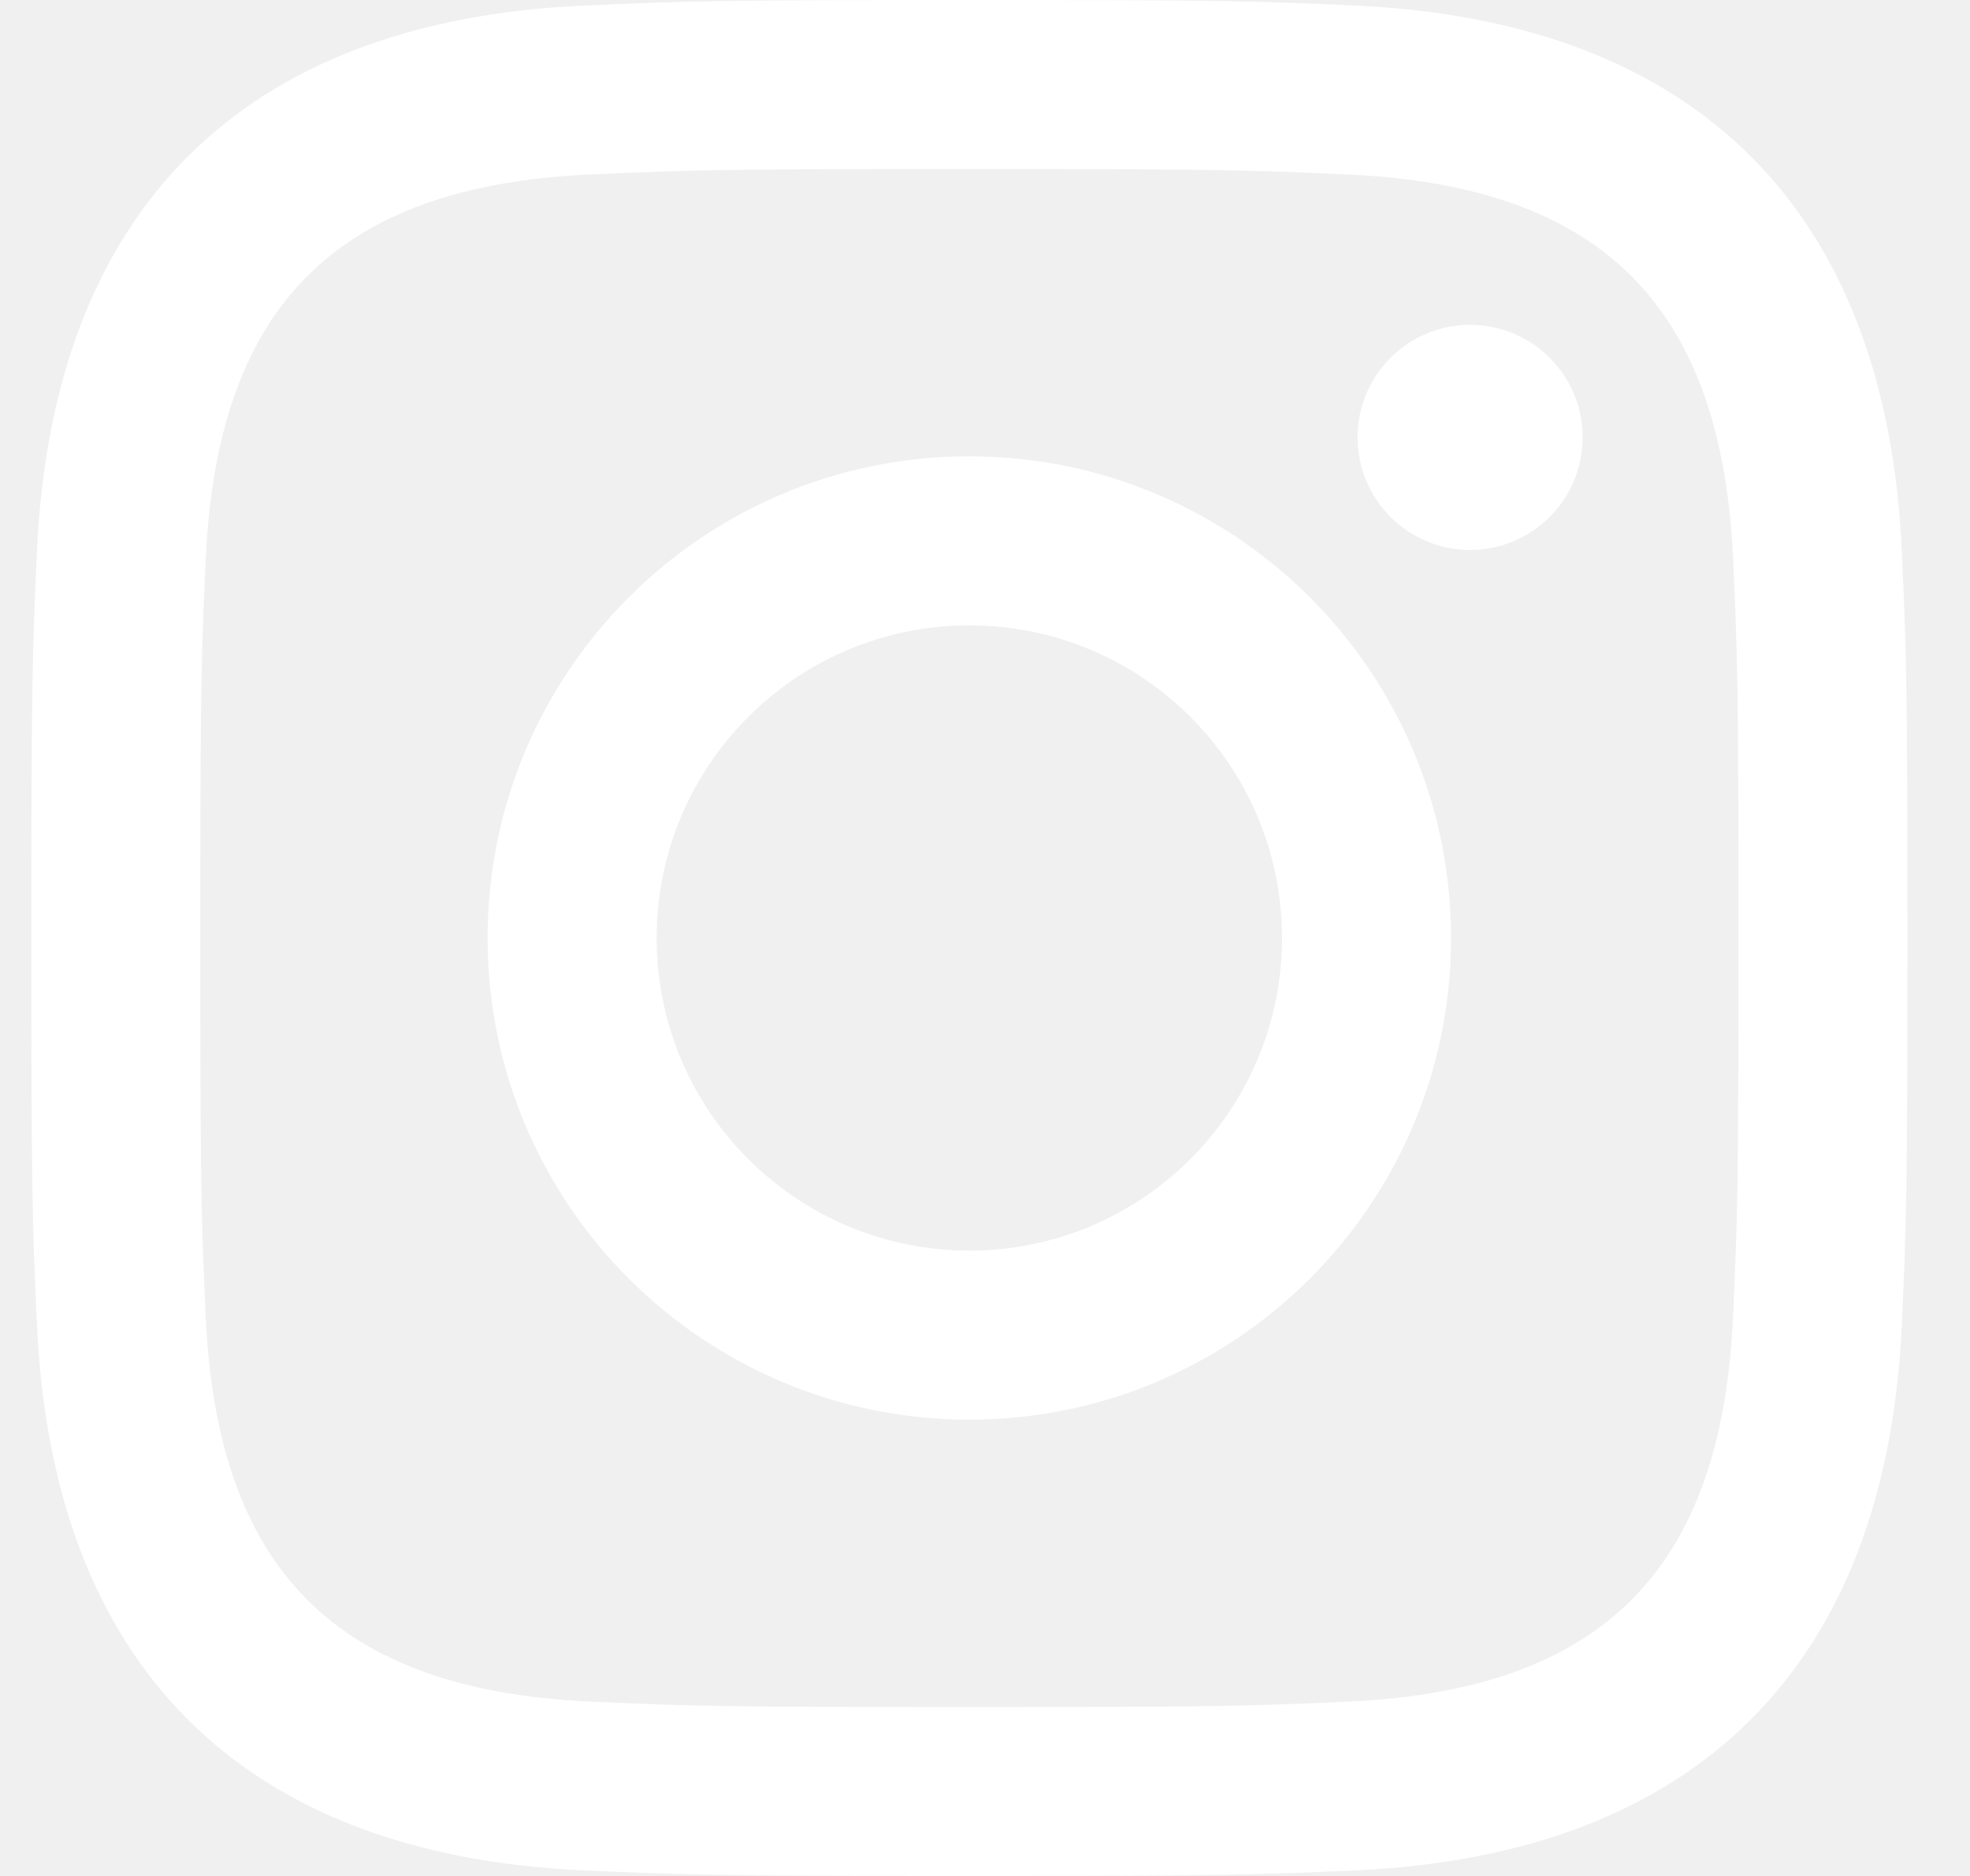
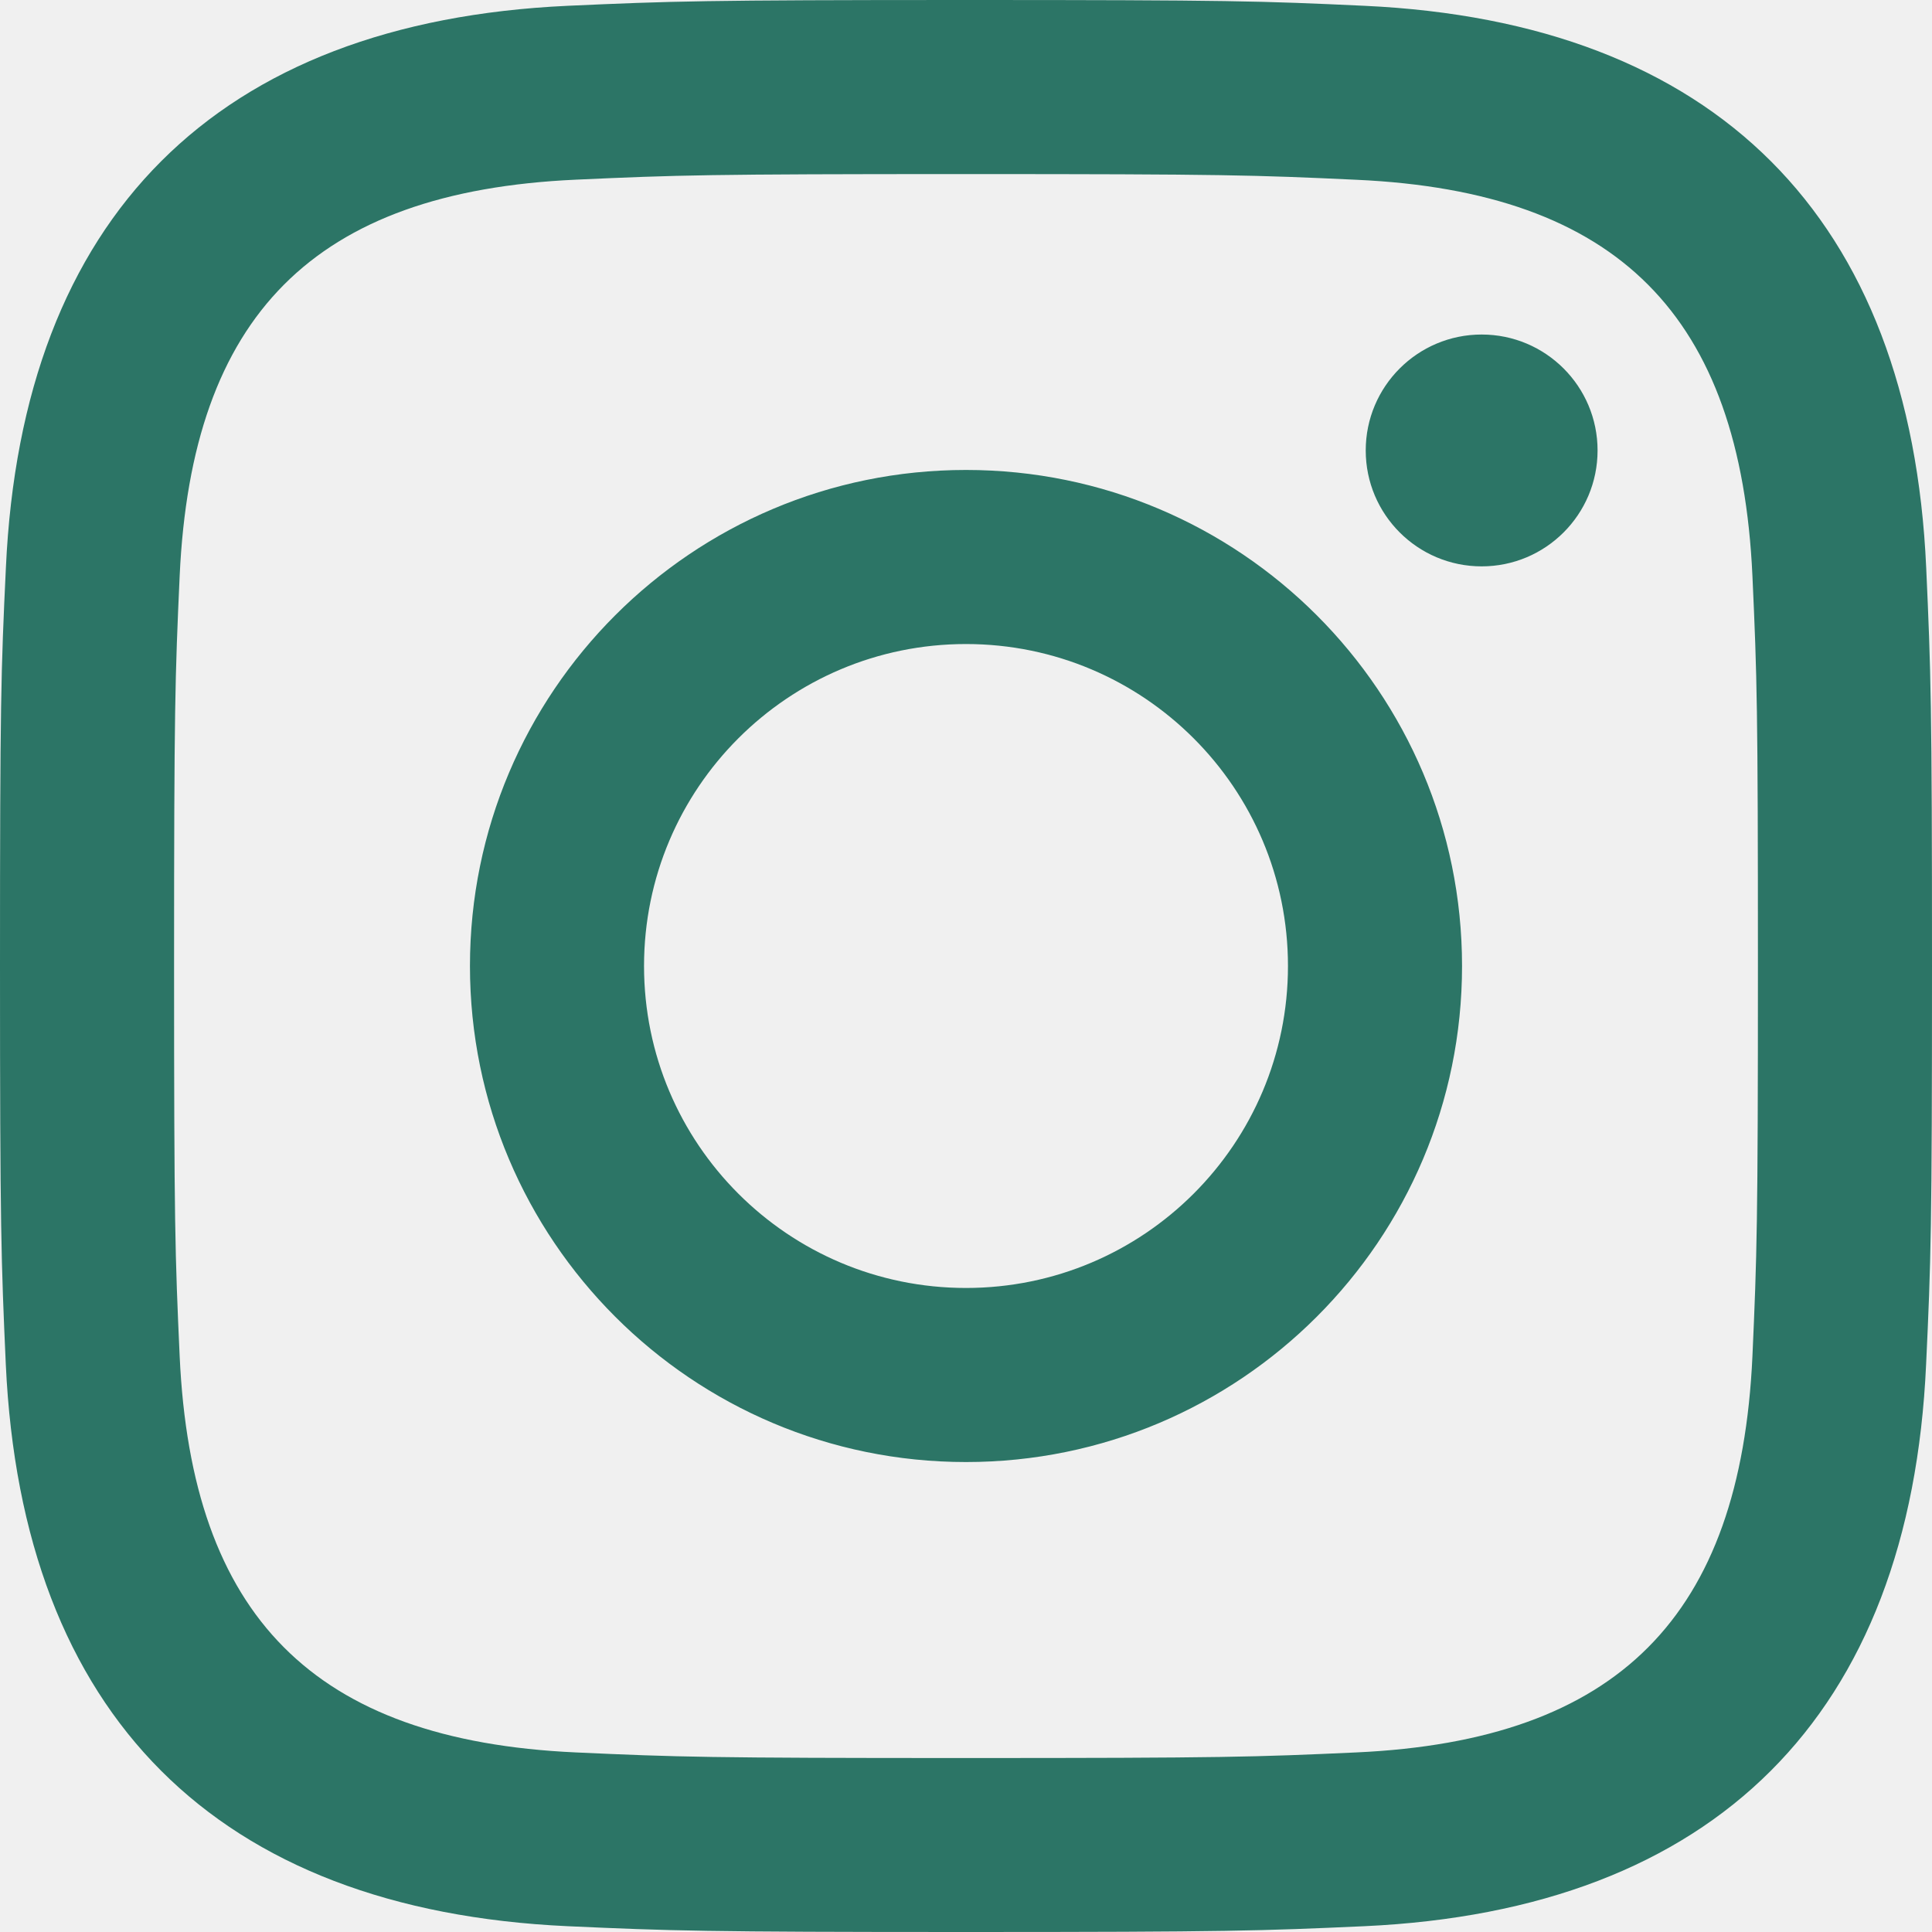
- <svg xmlns="http://www.w3.org/2000/svg" width="21" height="20">
-   <path fill="#FFF" d="M10.333 1.802c2.67 0 2.987.01 4.042.059 2.71.123 3.976 1.409 4.1 4.099.048 1.054.057 1.37.057 4.04 0 2.672-.01 2.988-.058 4.042-.124 2.687-1.386 3.975-4.099 4.099-1.055.048-1.37.058-4.042.058-2.67 0-2.986-.01-4.04-.058-2.717-.124-3.976-1.416-4.1-4.1-.048-1.054-.058-1.37-.058-4.041 0-2.67.01-2.986.058-4.04.124-2.69 1.387-3.977 4.1-4.1 1.054-.048 1.37-.058 4.04-.058zm0-1.802C7.618 0 7.278.012 6.211.06 2.579.227.56 2.242.394 5.877.345 6.944.334 7.284.334 10s.011 3.057.06 4.123c.166 3.632 2.181 5.65 5.816 5.817 1.068.048 1.408.06 4.123.06 2.716 0 3.057-.012 4.124-.06 3.628-.167 5.651-2.182 5.816-5.817.049-1.066.06-1.407.06-4.123s-.011-3.056-.06-4.122C20.11 2.249 18.093.228 14.458.06 13.39.01 13.049 0 10.333 0zm0 4.865a5.135 5.135 0 100 10.27 5.135 5.135 0 000-10.27zm0 8.468a3.333 3.333 0 110-6.666 3.333 3.333 0 010 6.666zm5.339-9.87a1.2 1.2 0 10-.001 2.4 1.2 1.2 0 000-2.4z" />
+ <svg xmlns="http://www.w3.org/2000/svg" width="20" height="20">
+   <path d="M10 1.802c2.67 0 2.987.01 4.042.059 2.71.123 3.975 1.409 4.099 4.099.048 1.054.057 1.37.057 4.04 0 2.672-.01 2.988-.057 4.042-.124 2.687-1.387 3.975-4.1 4.099-1.054.048-1.37.058-4.041.058-2.67 0-2.987-.01-4.04-.058-2.718-.124-3.977-1.416-4.1-4.1-.048-1.054-.058-1.37-.058-4.041 0-2.67.01-2.986.058-4.04.124-2.69 1.387-3.977 4.1-4.1 1.054-.048 1.37-.058 4.04-.058zM10 0C7.284 0 6.944.012 5.877.06 2.246.227.227 2.242.061 5.877.01 6.944 0 7.284 0 10s.012 3.057.06 4.123c.167 3.632 2.182 5.65 5.817 5.817 1.067.048 1.407.06 4.123.06s3.057-.012 4.123-.06c3.629-.167 5.652-2.182 5.816-5.817.05-1.066.061-1.407.061-4.123s-.012-3.056-.06-4.122C19.777 2.249 17.76.228 14.124.06 13.057.01 12.716 0 10 0zm0 4.865a5.135 5.135 0 100 10.27 5.135 5.135 0 000-10.27zm0 8.468a3.333 3.333 0 110-6.666 3.333 3.333 0 010 6.666zm5.338-9.87a1.2 1.2 0 100 2.4 1.2 1.2 0 000-2.4z" fill="#2C7566" fill-rule="nonzero" />
</svg>
